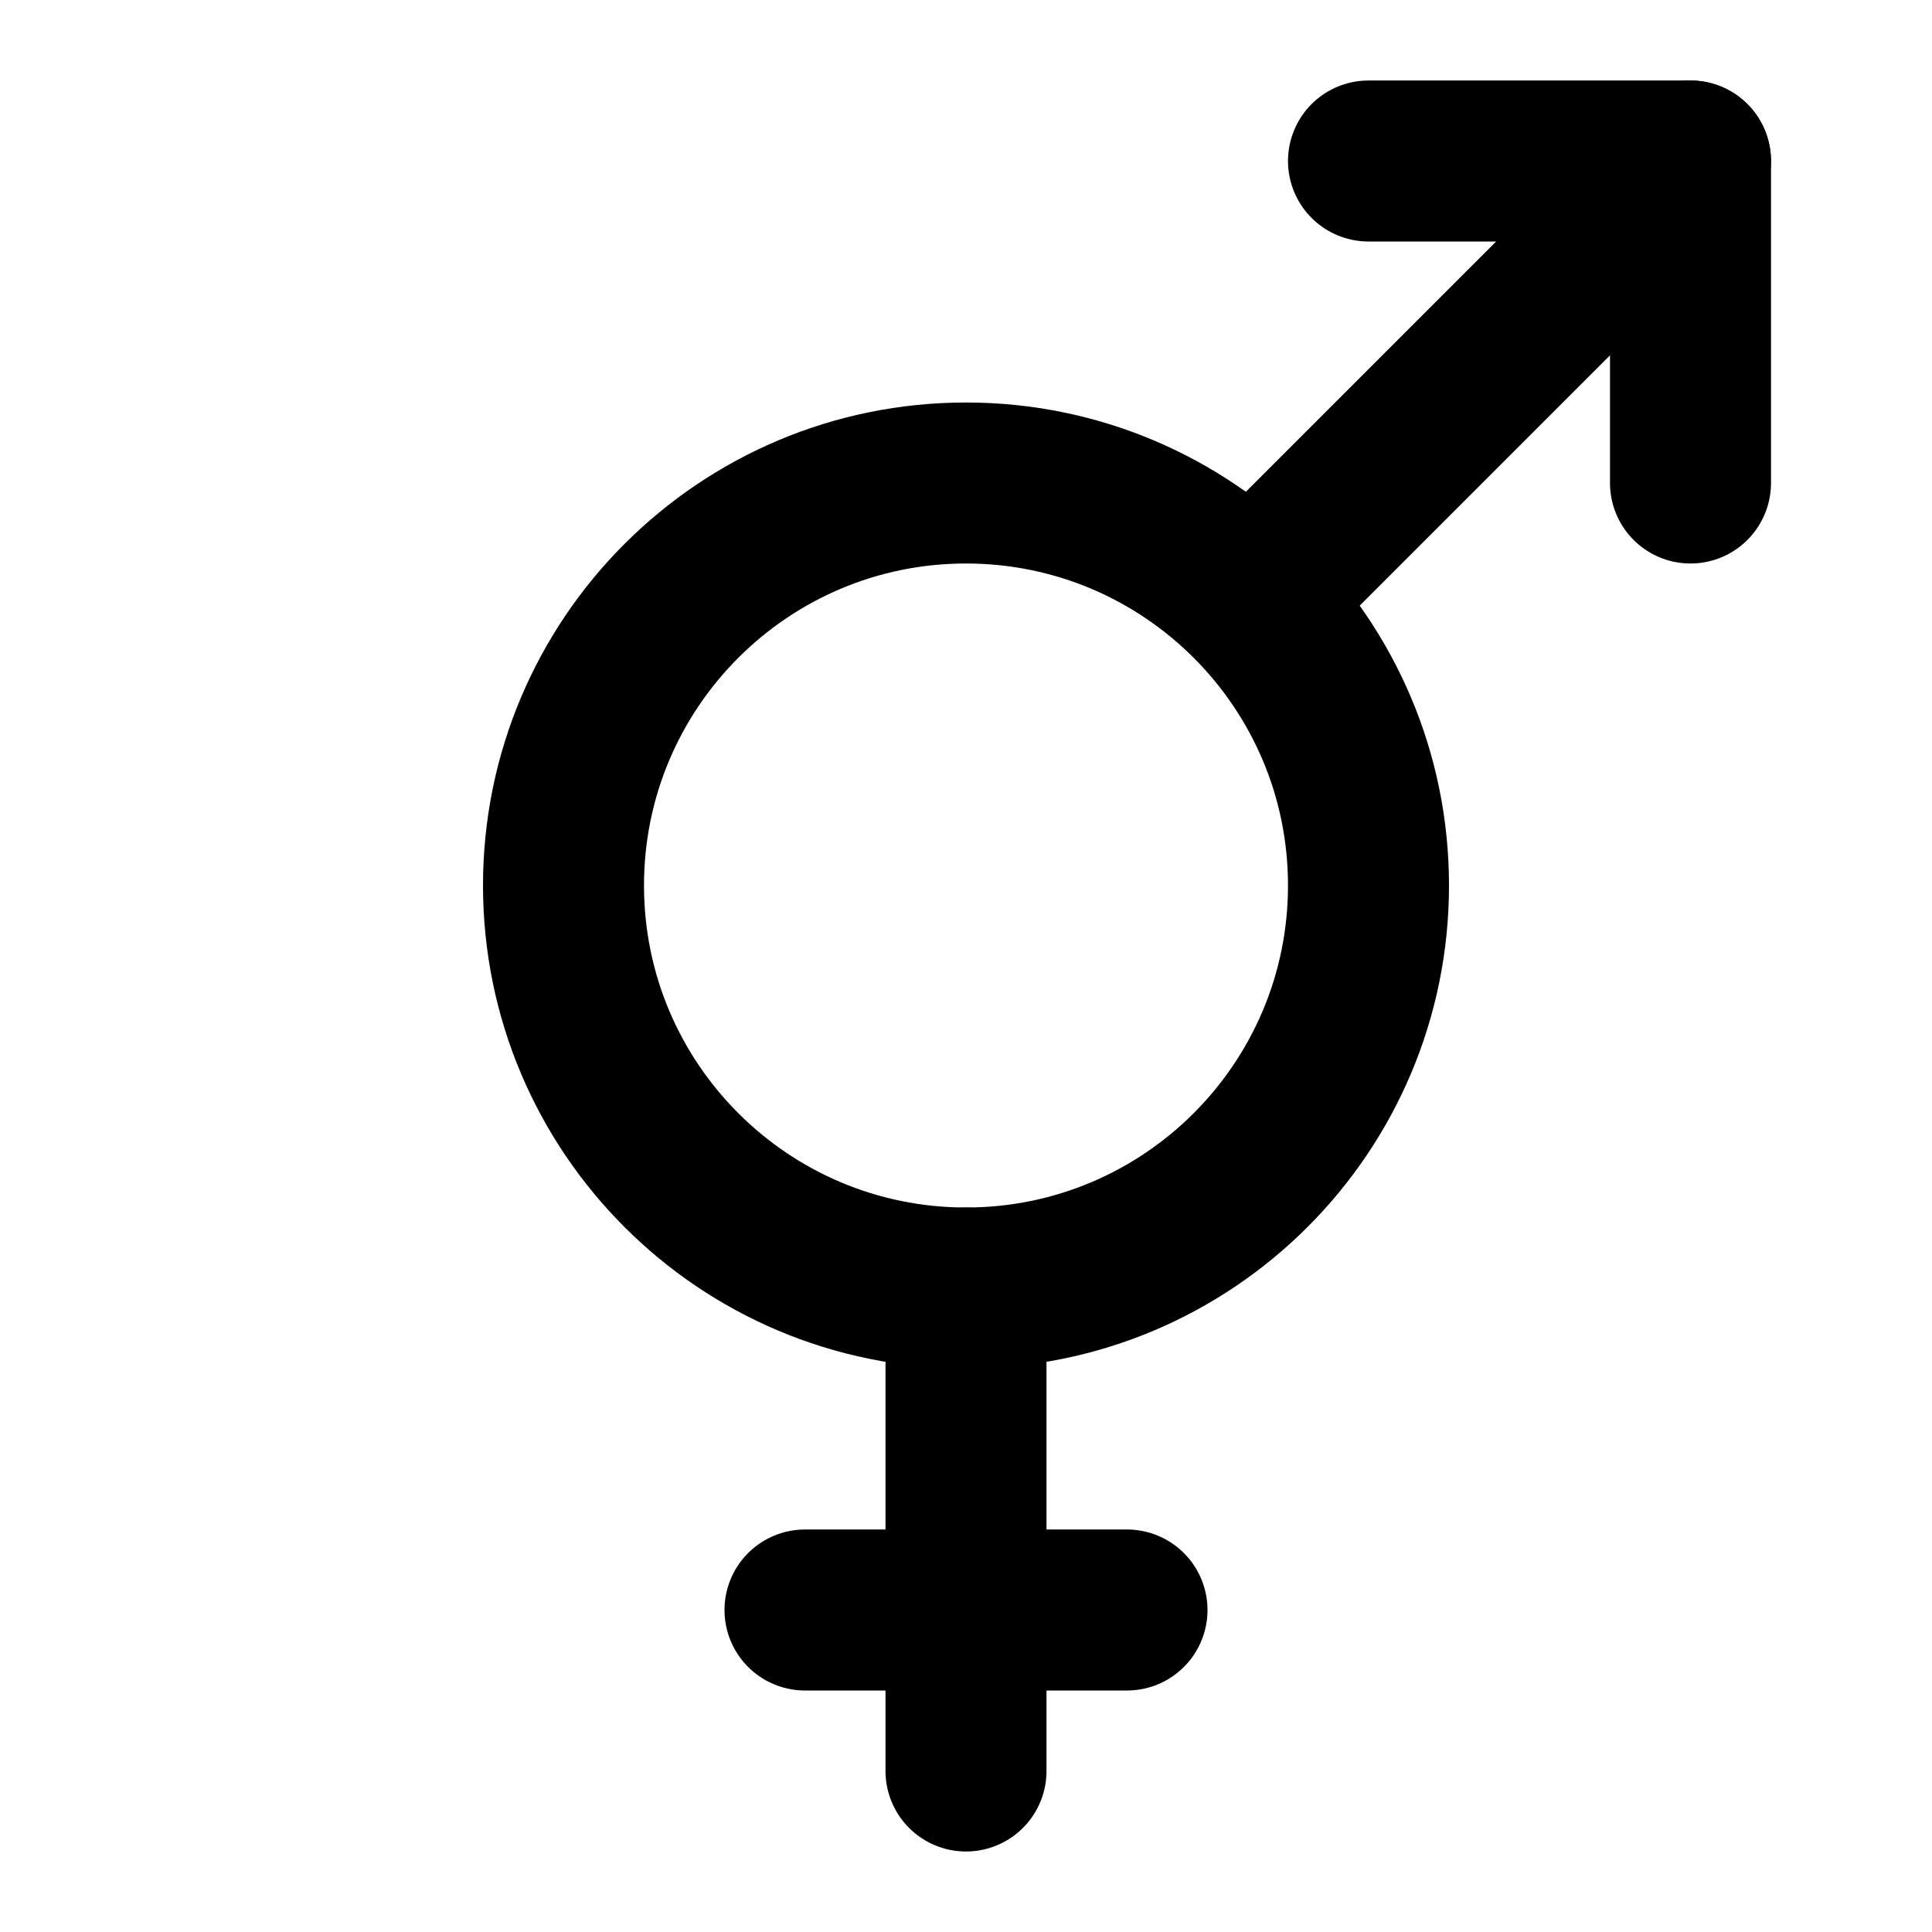
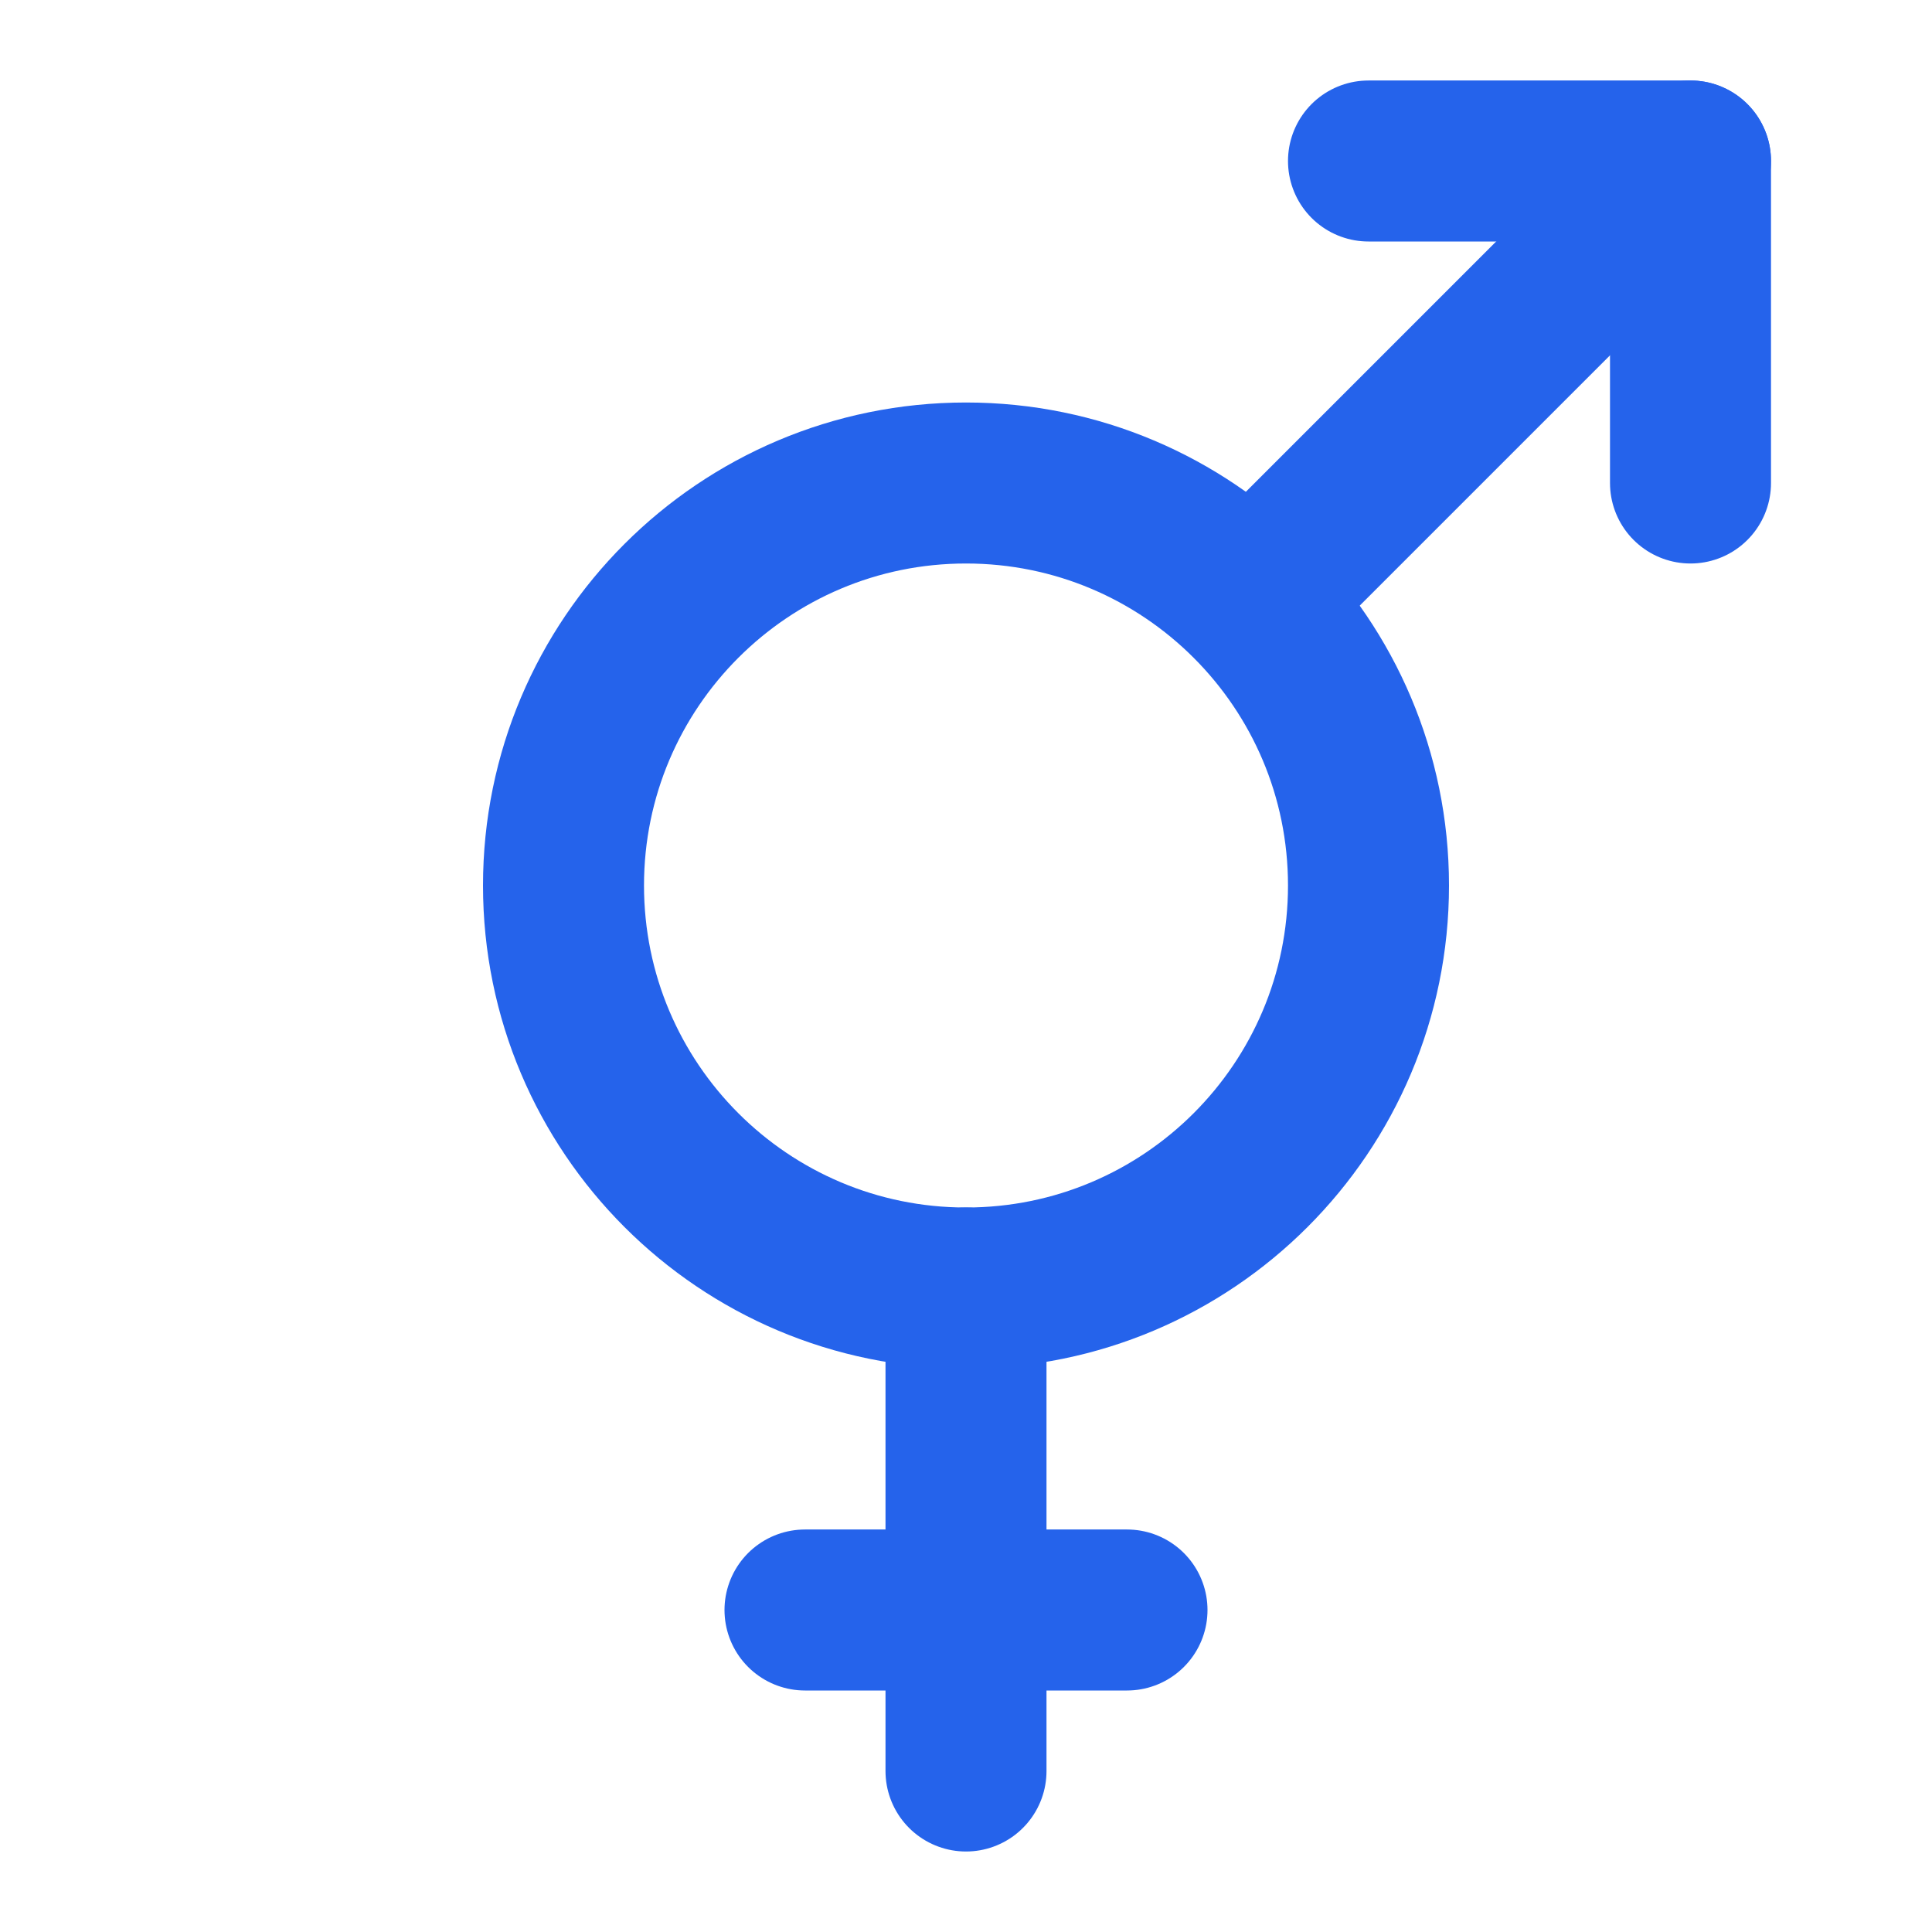
- <svg xmlns="http://www.w3.org/2000/svg" width="24" height="24" viewBox="0 0 24 24" fill="none" stroke="currentColor" stroke-width="2" stroke-linecap="round" stroke-linejoin="round" class="lucide lucide-venus-and-mars-icon lucide-venus-and-mars">
+ <svg xmlns="http://www.w3.org/2000/svg" width="24" height="24" viewBox="0 0 24 24" fill="none" stroke="#2563EB" stroke-width="2" stroke-linecap="round" stroke-linejoin="round">
  <path d="M10 20h4" />
  <path d="M12 16v6" />
  <path d="M17 2h4v4" />
  <path d="m21 2-5.46 5.46" />
  <circle cx="12" cy="11" r="5" />
</svg>
